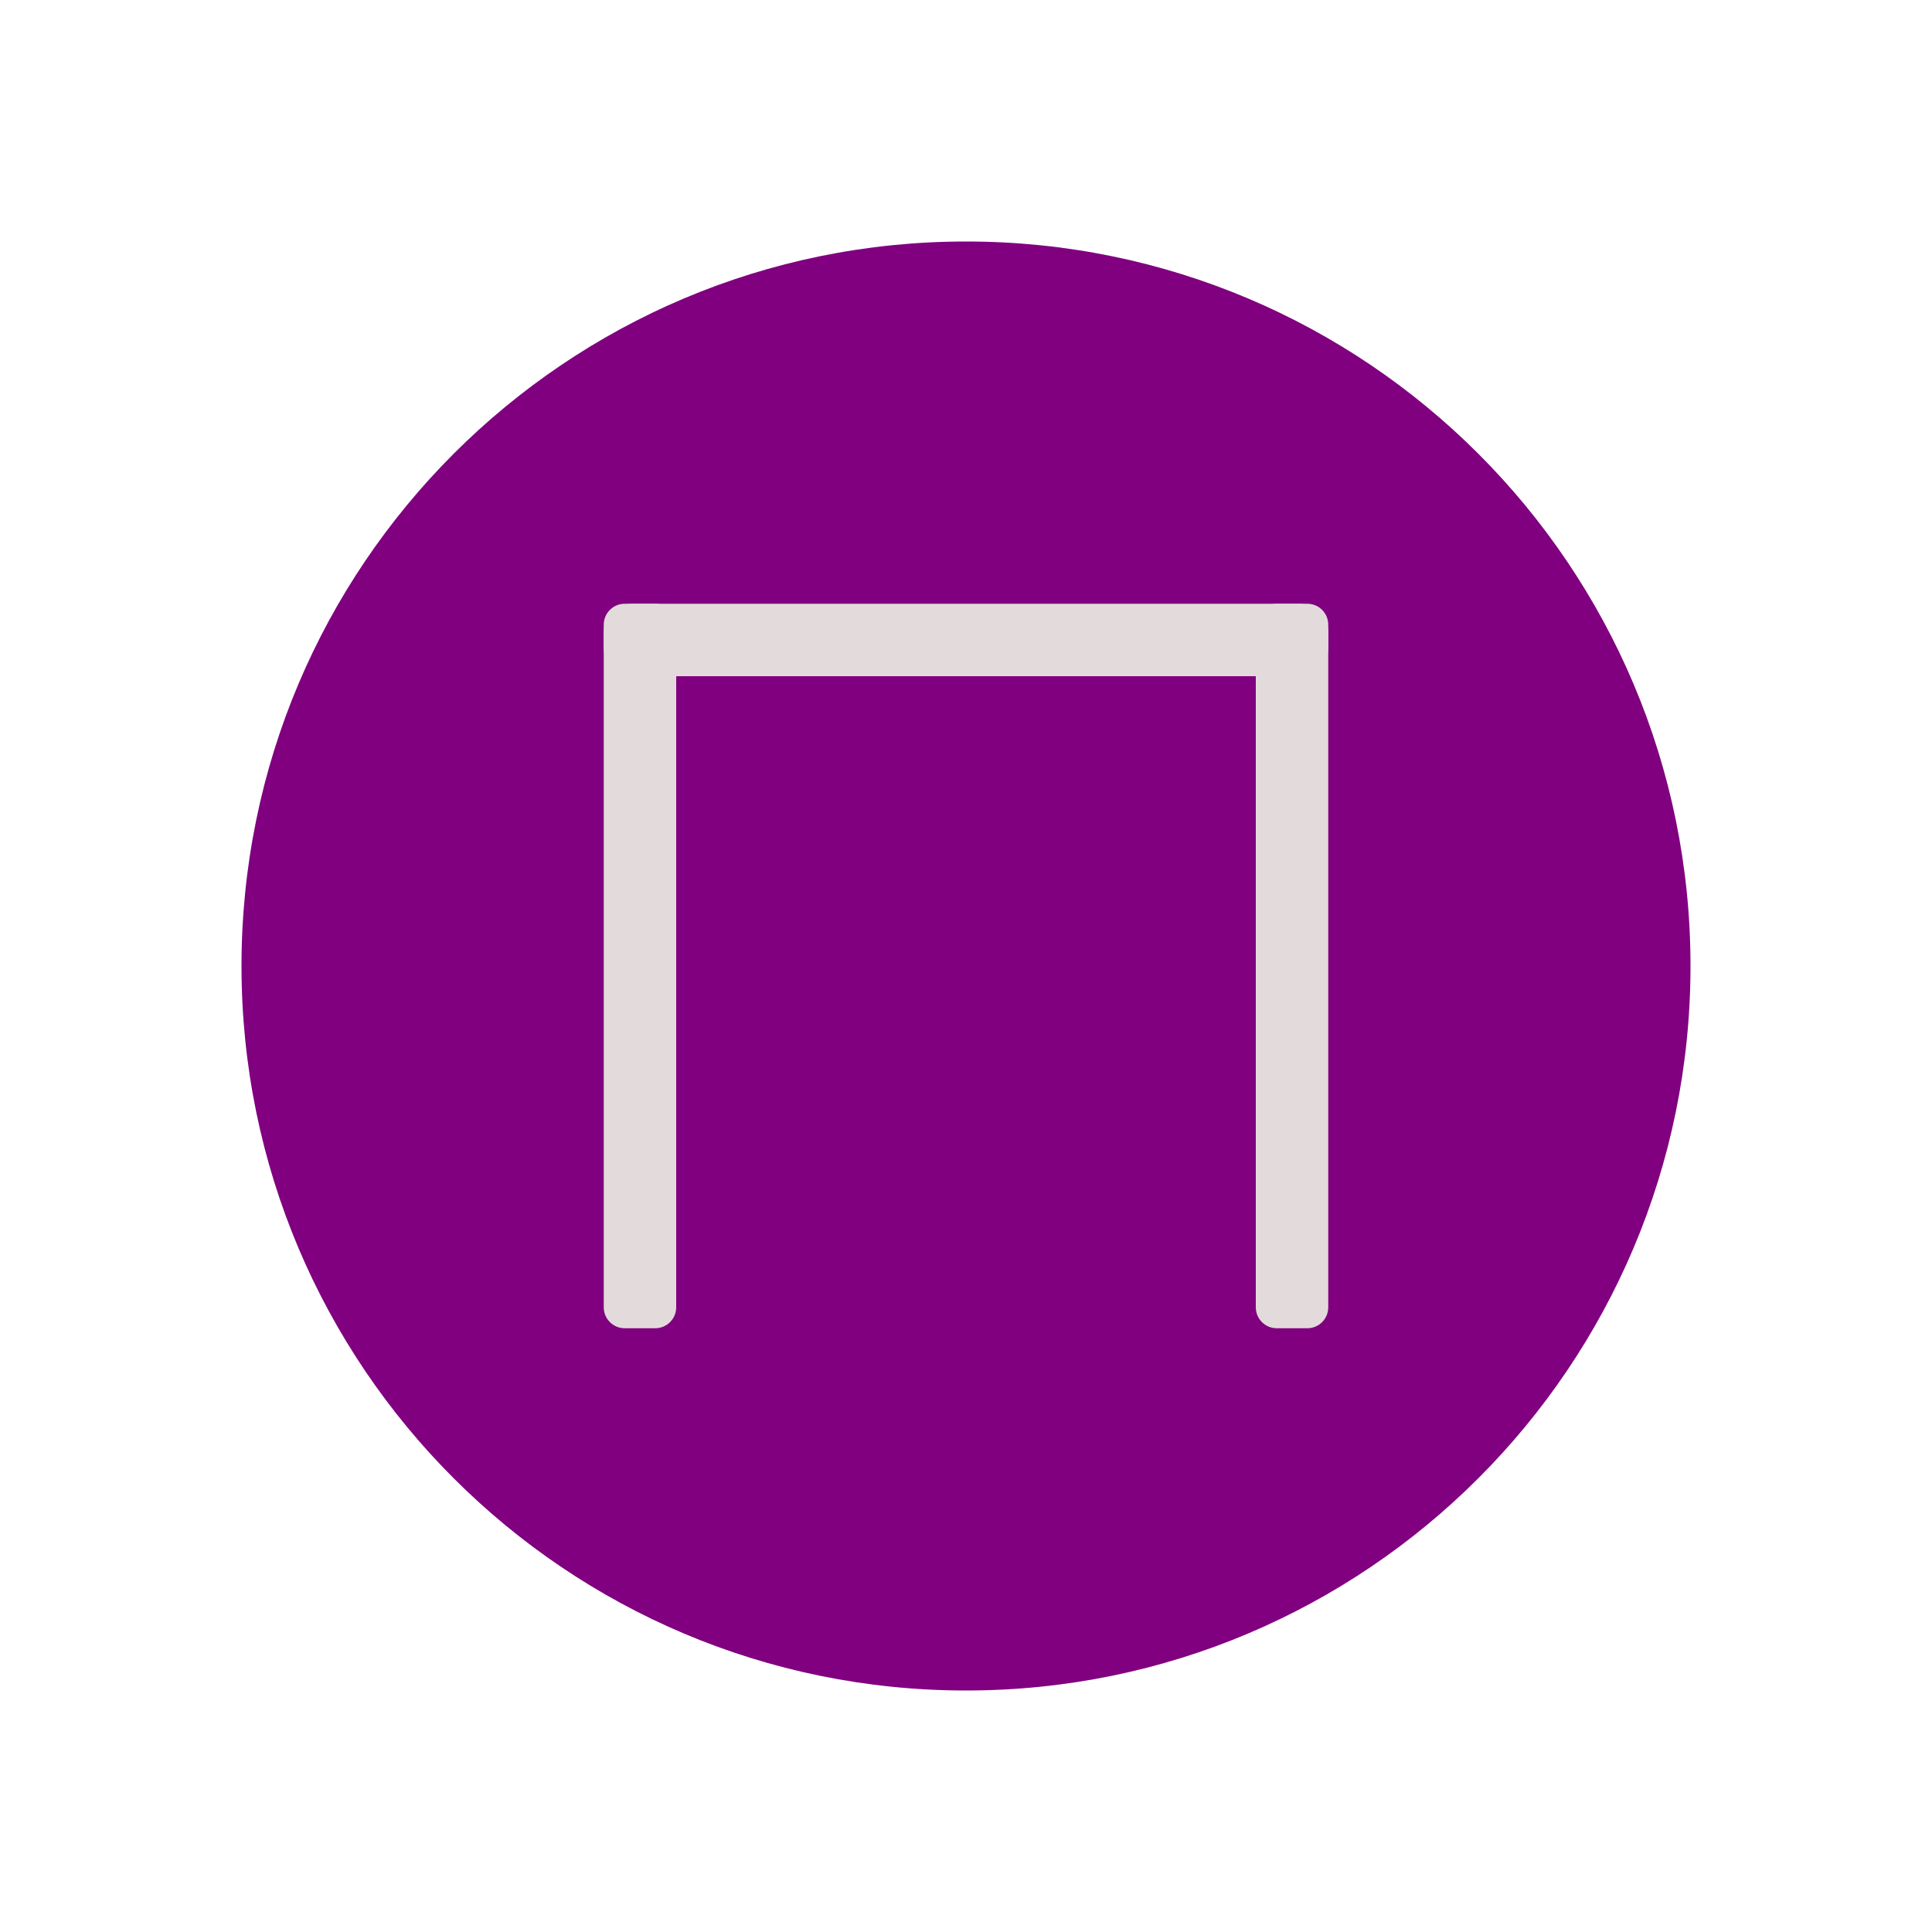
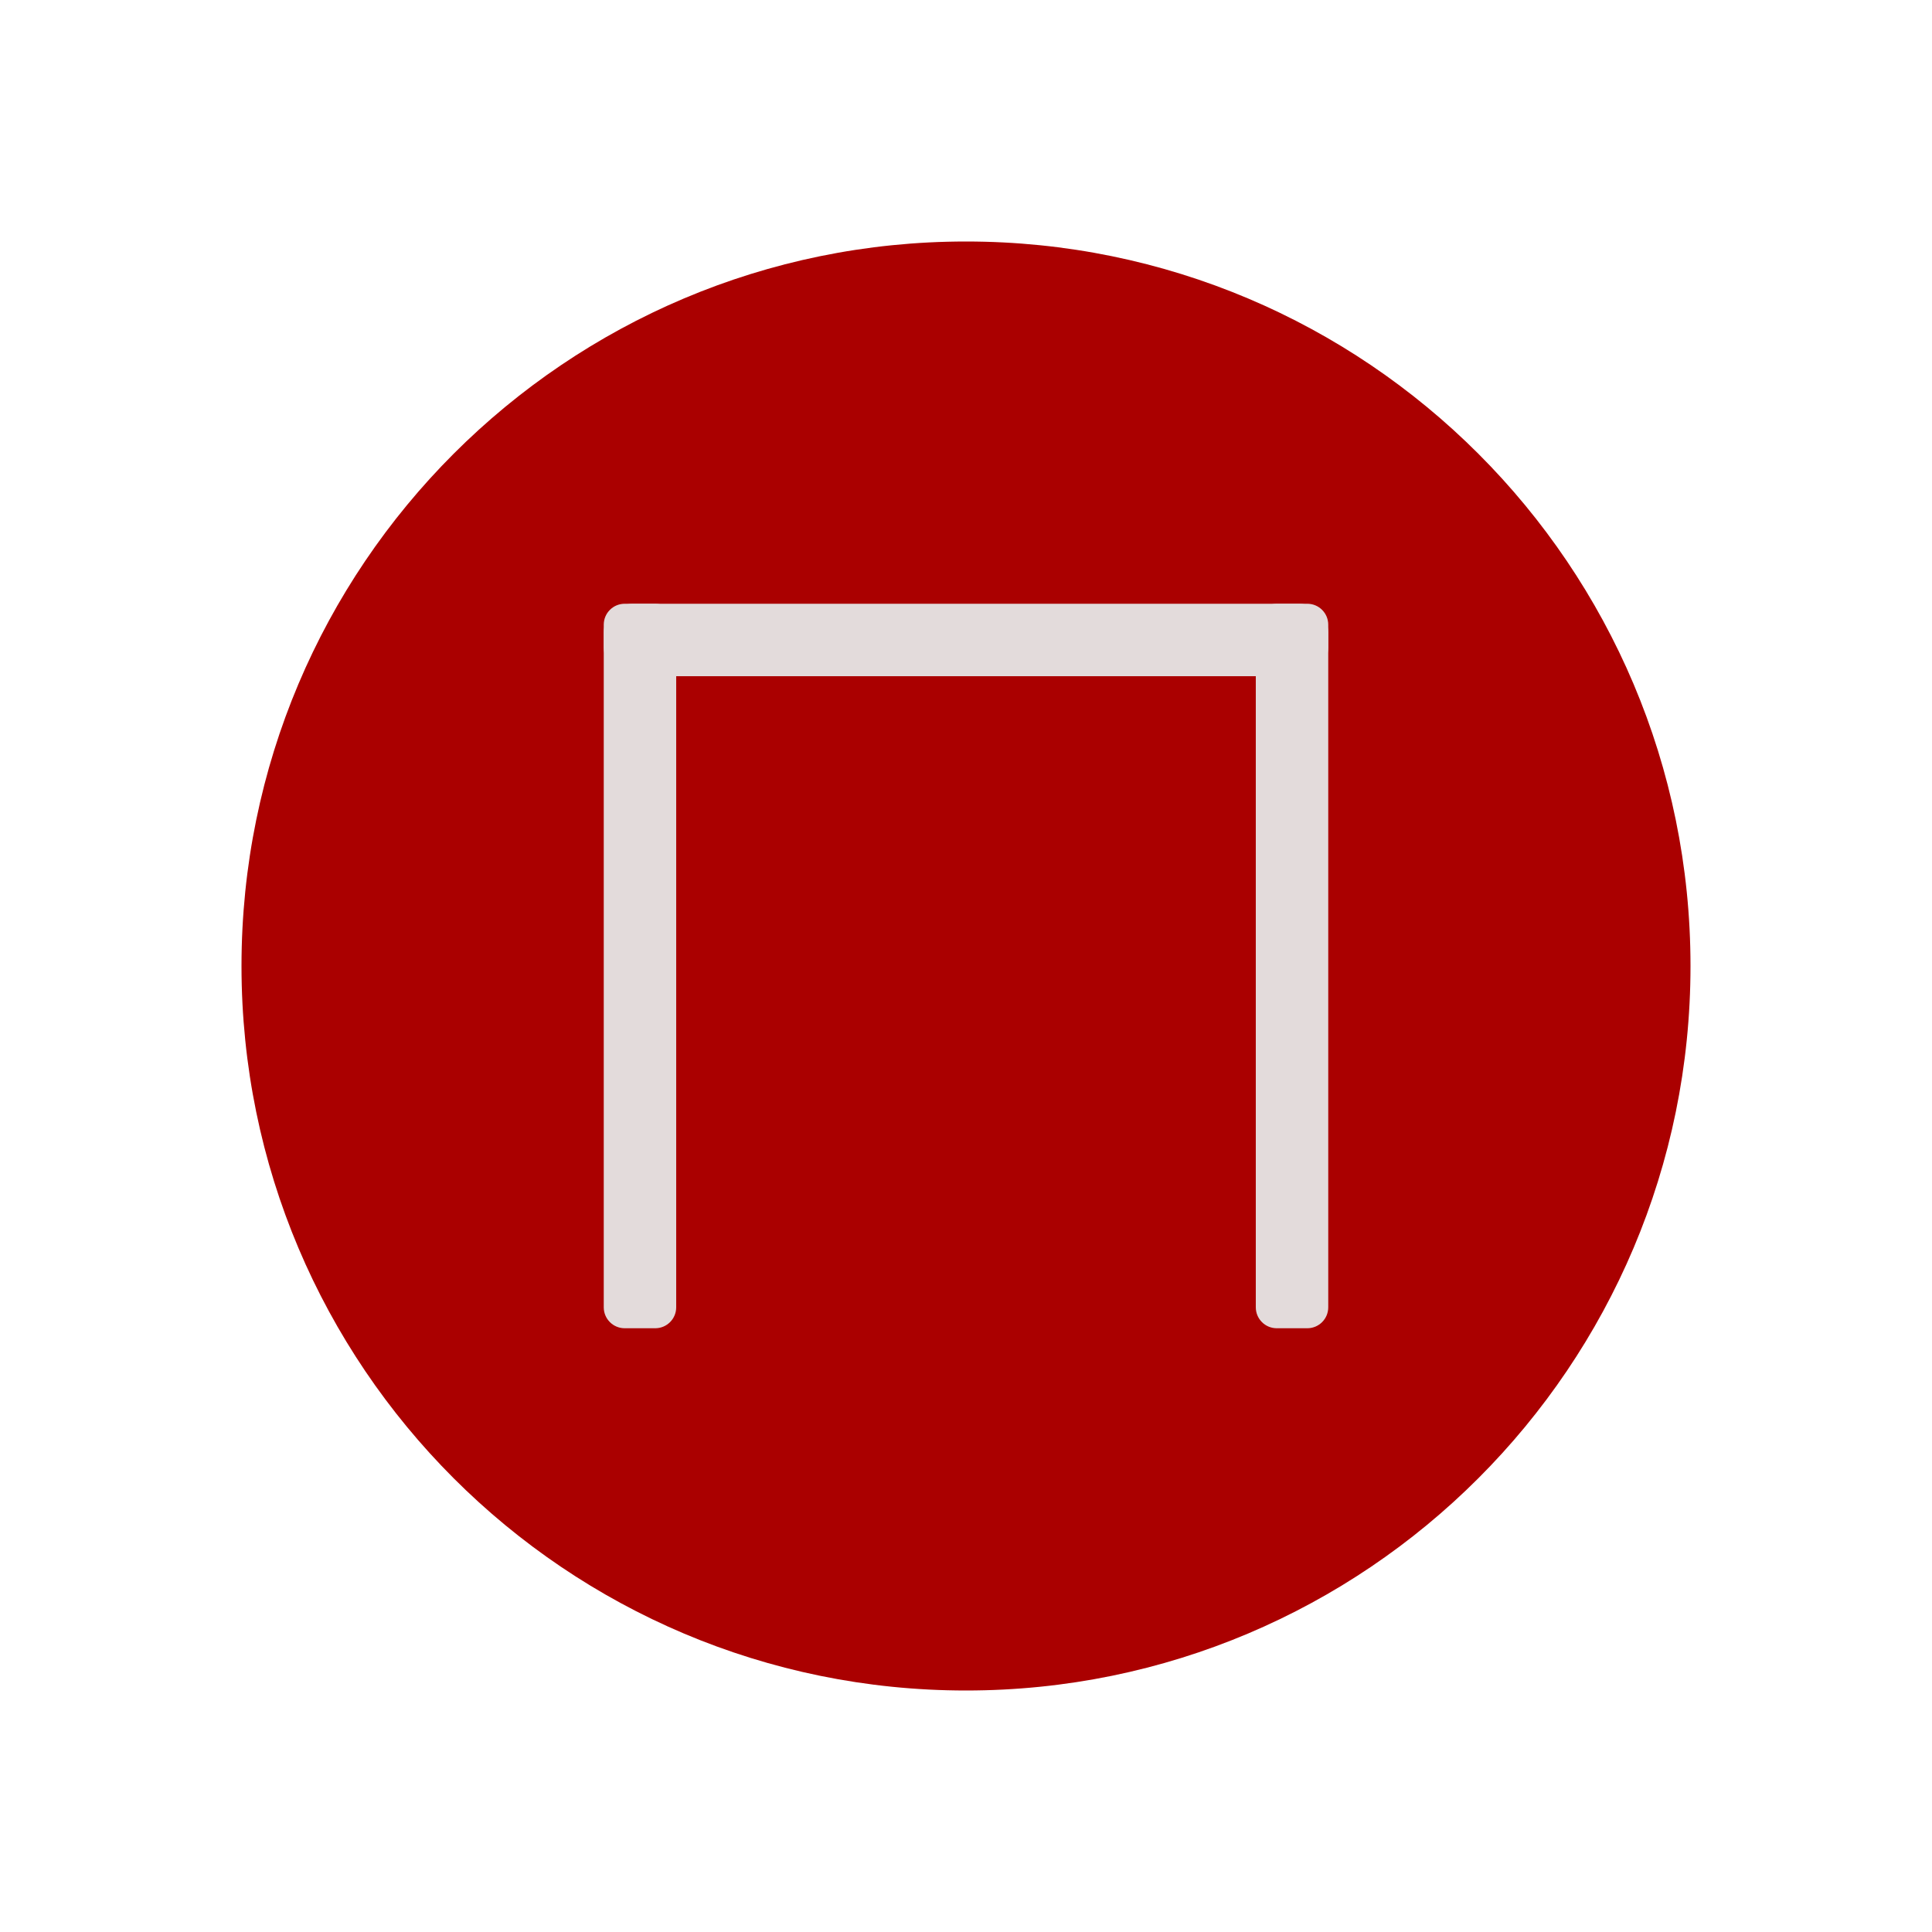
<svg xmlns="http://www.w3.org/2000/svg" width="800" height="800" viewBox="0 0 800 800" id="svg4146" version="1.1">
  <defs id="defs4148" />
  <g id="layer1" transform="translate(0,-252.3622)">
-     <circle style="fill:#800080;fill-opacity:1;stroke:none;stroke-opacity:1" id="path4694" cx="400" cy="652.362" r="300" />
+     <circle style="fill:#aa0000;fill-opacity:1;stroke:none;stroke-opacity:1" id="path4694" cx="400" cy="652.362" r="300" />
    <rect style="fill:#e3dbdb;fill-opacity:1;stroke:none;stroke-opacity:1" id="rect4696" width="300" height="30" x="250" y="502.362" ry="12" />
    <rect style="fill:#e3dbdb;fill-opacity:1;fill-rule:nonzero;stroke:none;stroke-width:0.2;stroke-miterlimit:4;stroke-dasharray:none;stroke-opacity:1" id="rect4764" width="30" height="300" x="250" y="502.362" ry="8.671" />
    <rect style="fill:#e3dbdb;fill-opacity:1;fill-rule:nonzero;stroke:none;stroke-width:0.2;stroke-miterlimit:4;stroke-dasharray:none;stroke-opacity:1" id="rect4764-9" width="30" height="300" x="520" y="502.362" ry="8.671" />
  </g>
</svg>
